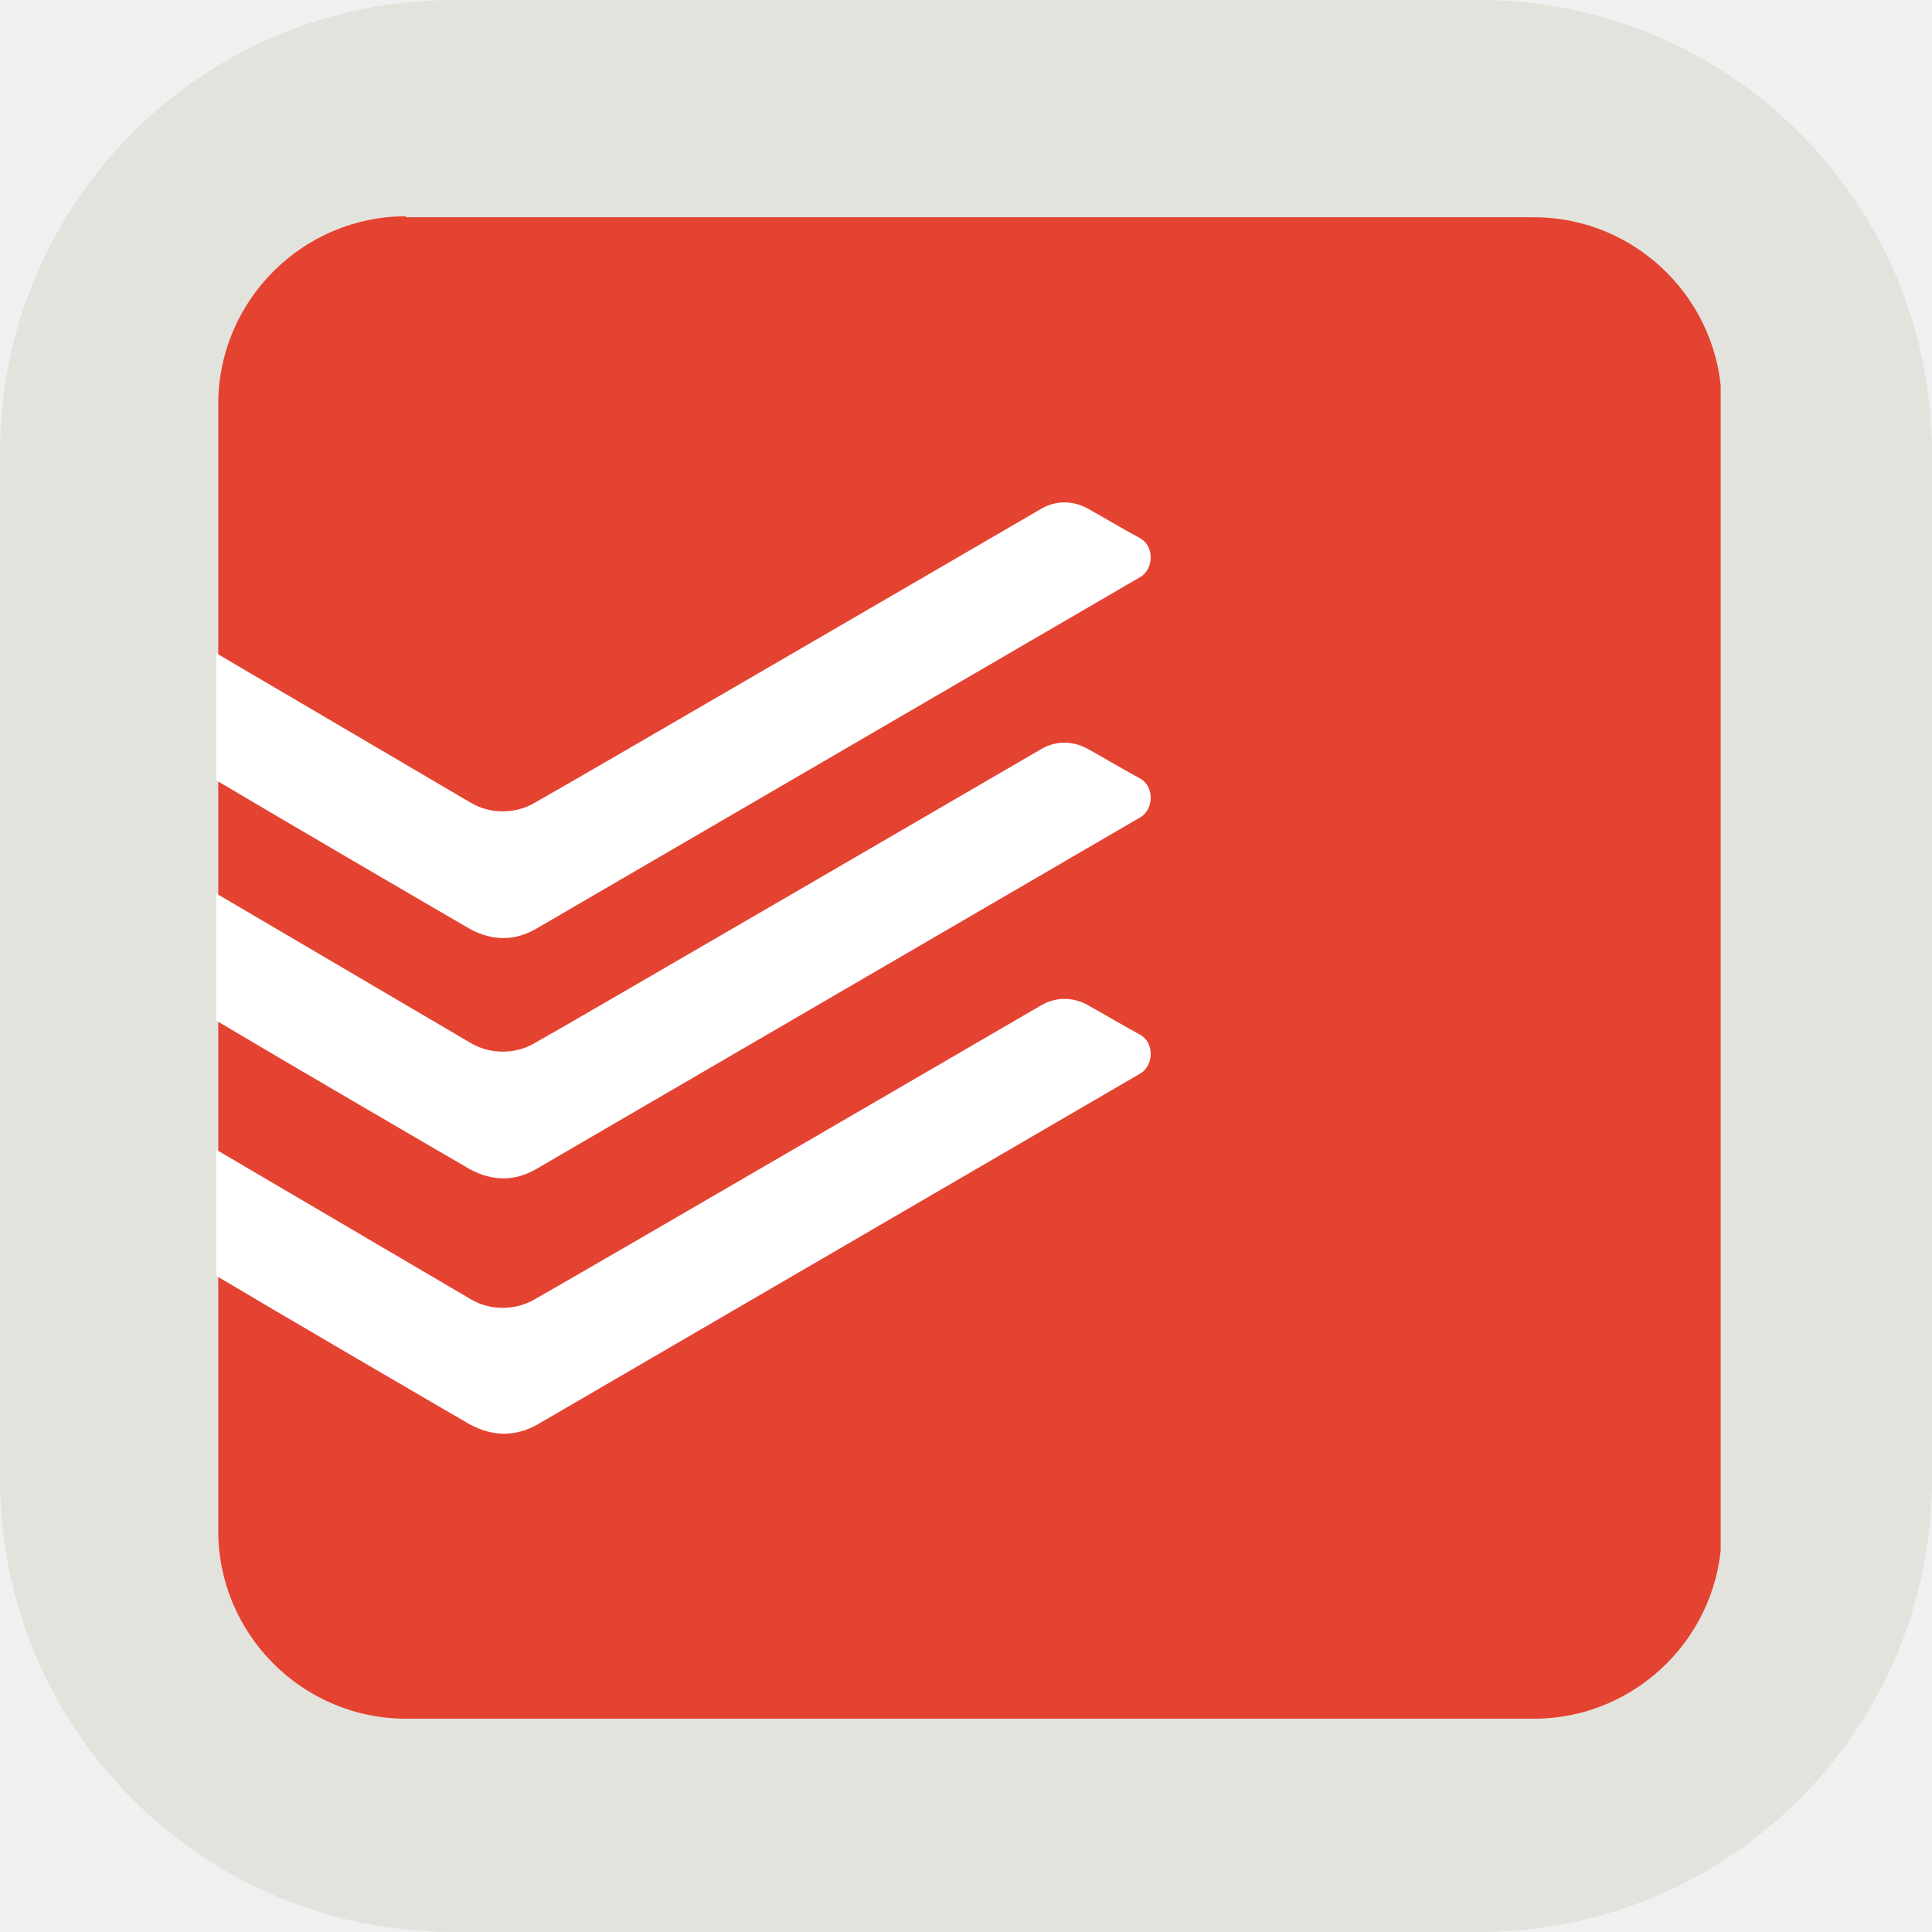
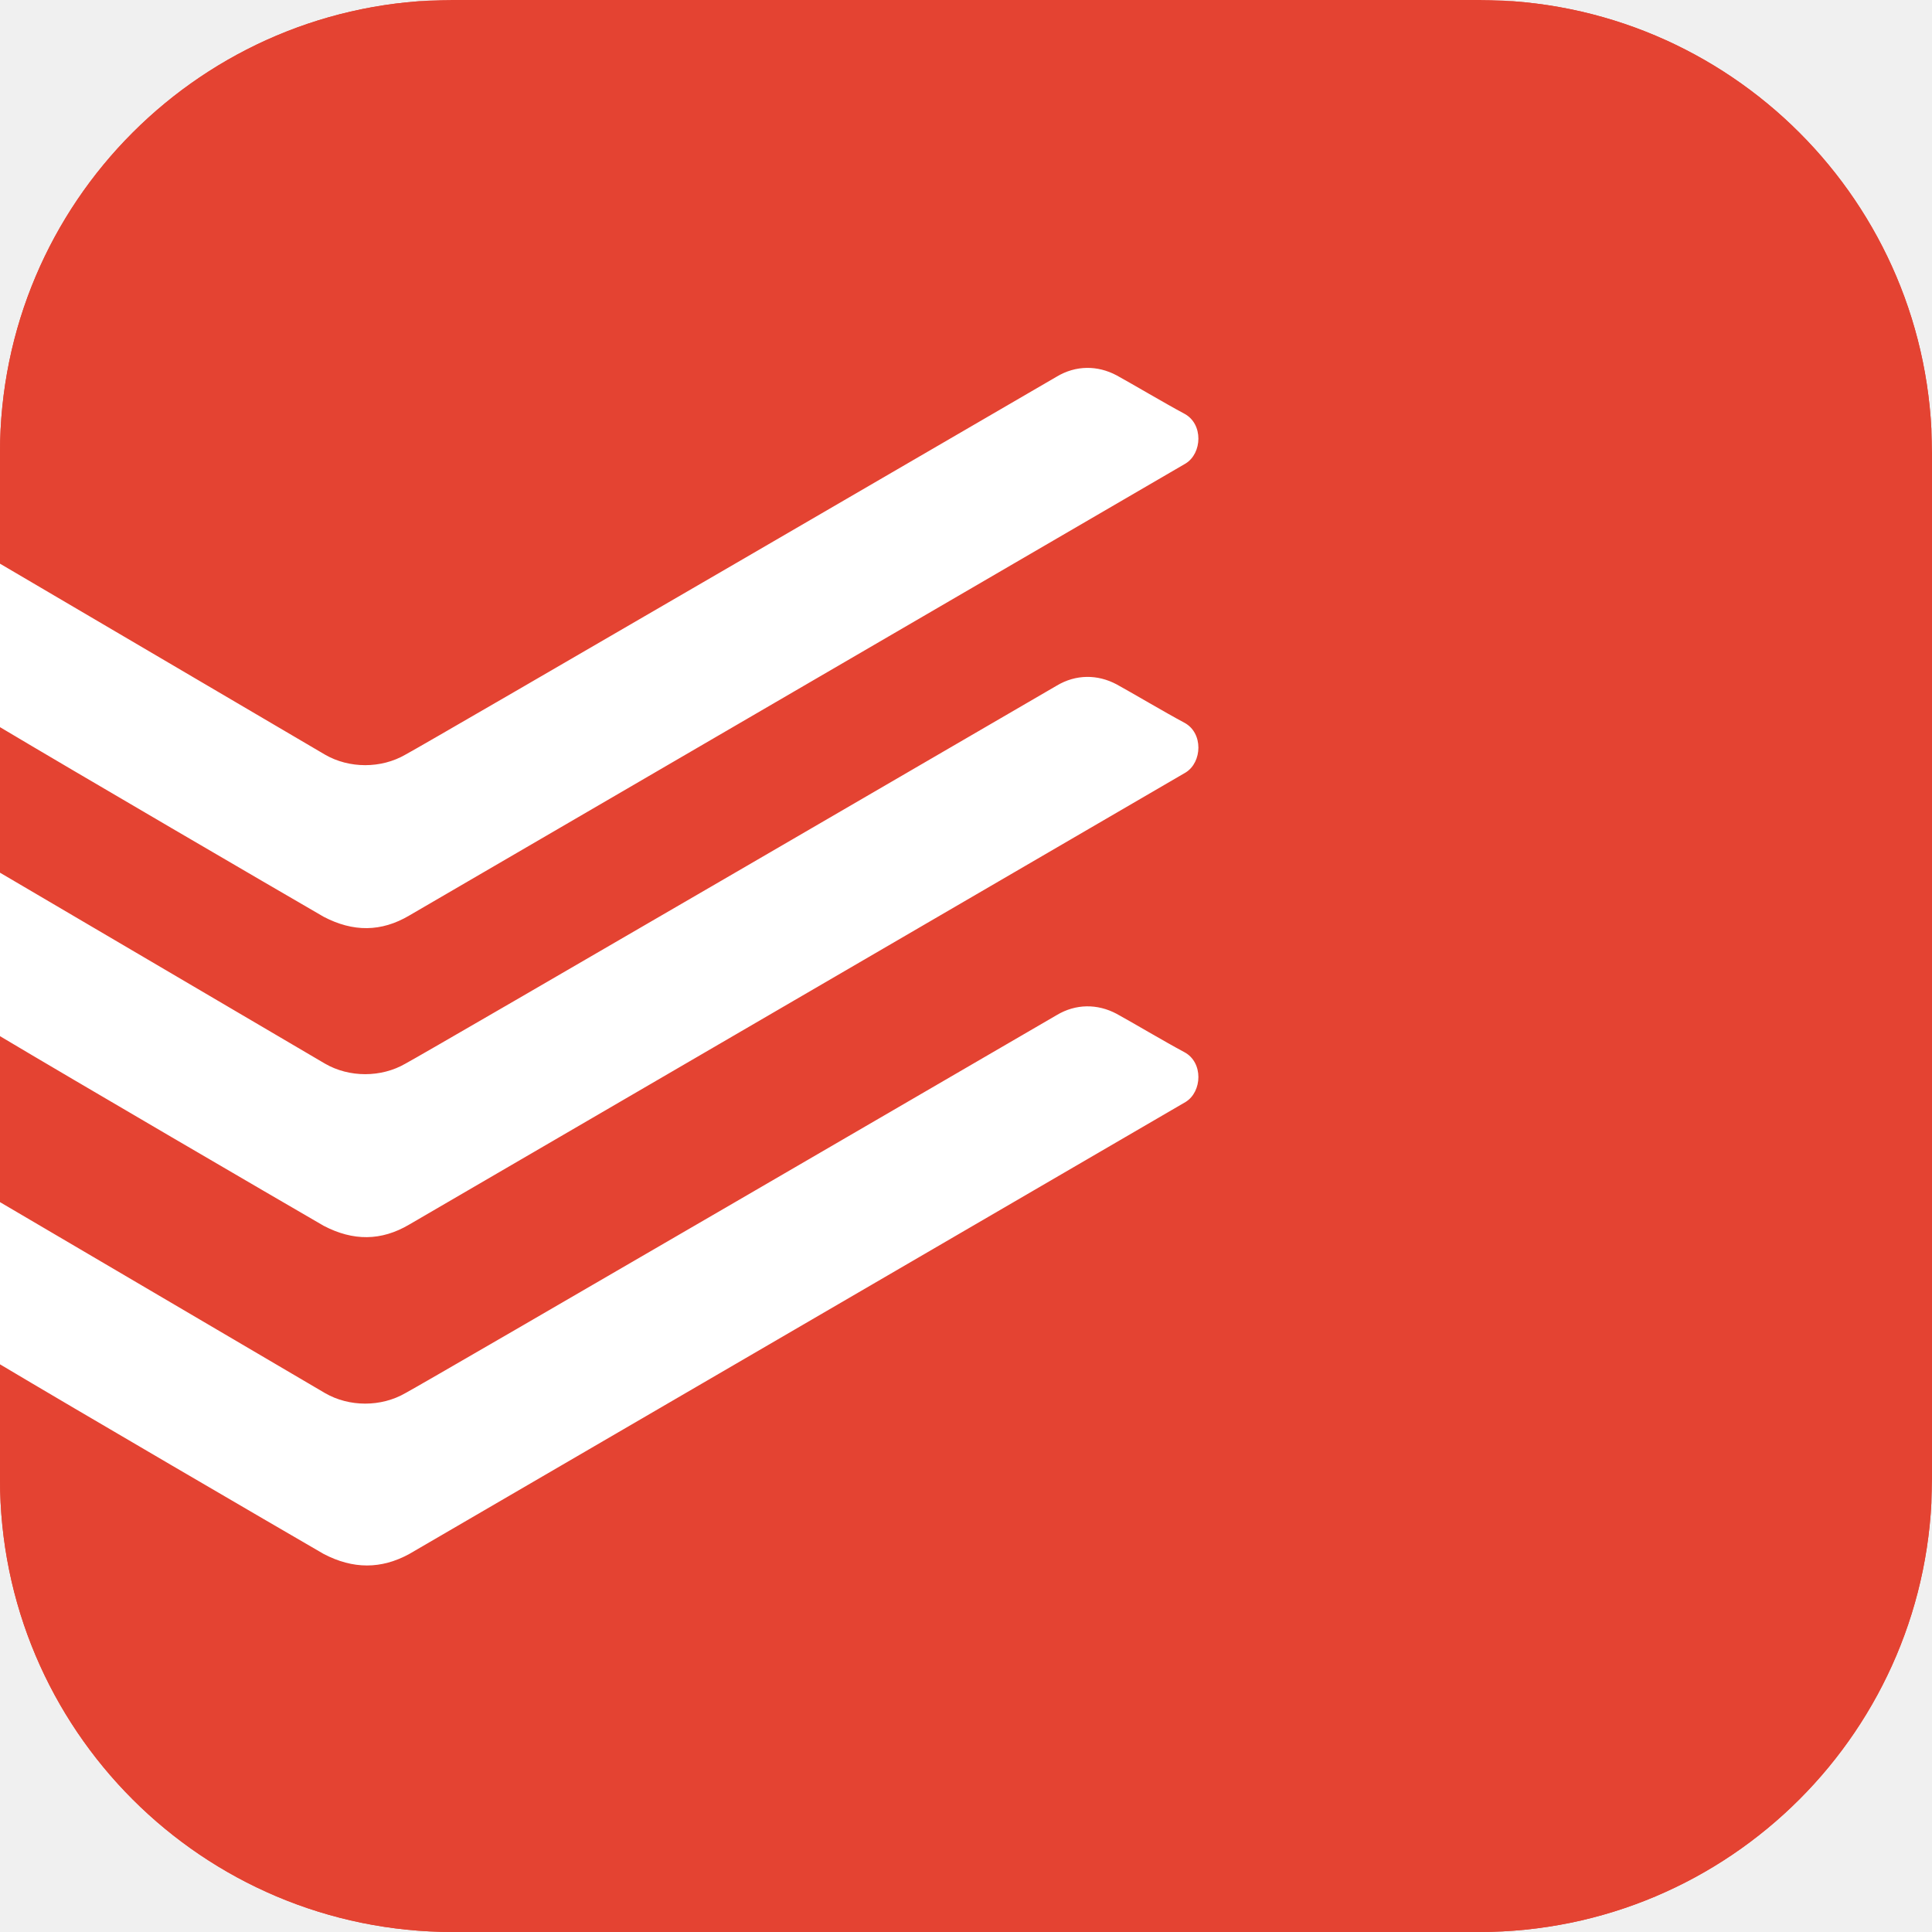
<svg xmlns="http://www.w3.org/2000/svg" width="256" height="256" viewBox="0 0 256 256" fill="none">
-   <rect width="256" height="256" rx="60" fill="#E3E3DD" />
-   <svg x="28" y="28" width="200" height="200" viewBox="0 0 152 152" fill="#000000" preserveAspectRatio="xMidYMid meet">
-     <path fill="#e44332" fill-rule="nonzero" d="M19.6.5C9.2.5.7 9 .7 19.4v113.5c0 10.4 8.5 18.9 18.9 18.9h113.6c10.4 0 18.9-8.5 18.9-18.9V19.5c0-10.4-8.5-18.9-18.9-18.9H19.6z" opacity="1" />
-     <path fill="#fff" fill-rule="nonzero" d="m32.8 72.2 60.8-35.4c1.3-.8 1.4-3.1-.1-3.9s-4.2-2.4-5.3-3c-1.5-.8-3.2-.8-4.7.1-.7.4-49.3 28.7-51 29.6-1.9 1.1-4.4 1.1-6.3 0L.5 44.5v12.8c6.2 3.7 21.8 12.8 25.6 15 2.3 1.2 4.5 1.2 6.7-.1m0 24.2L93.6 61c1.3-.8 1.4-3.1-.1-3.9s-4.2-2.4-5.3-3c-1.5-.8-3.2-.8-4.7.1-.7.4-49.3 28.7-51 29.6-1.9 1.1-4.4 1.1-6.3 0L.5 68.7v12.8c6.2 3.7 21.8 12.8 25.6 15 2.3 1.2 4.5 1.2 6.7-.1m0 25.8 60.8-35.4c1.3-.8 1.4-3.1-.1-3.9s-4.2-2.4-5.3-3c-1.5-.8-3.2-.8-4.7.1-.7.4-49.3 28.7-51 29.6-1.9 1.1-4.4 1.1-6.3 0L.5 94.5v12.7c6.2 3.7 21.8 12.8 25.6 15 2.3 1.2 4.5 1.2 6.7 0" opacity="1" />
-   </svg>
+   <defs>
+     <clipPath id="todoist_tile">
+       <rect width="256" height="256" rx="60" />
+     </clipPath>
+   </defs>
+   <rect width="256" height="256" rx="60" fill="#E44332" />
+   <g clip-path="url(#todoist_tile)">
+     <g transform="matrix(1.2859 0 0 1.2859 -37.272 -36.854)">
+       <svg x="28" y="28" width="200" height="200" viewBox="0 0 152 152" fill="#000000" preserveAspectRatio="xMidYMid meet">
+         <path fill="#e44332" fill-rule="nonzero" d="M19.6.5C9.2.5.7 9 .7 19.4v113.5c0 10.4 8.5 18.9 18.9 18.9h113.6c10.4 0 18.9-8.5 18.9-18.9V19.5c0-10.4-8.5-18.9-18.9-18.9H19.6z" opacity="1" />
+         <path fill="#fff" fill-rule="nonzero" d="m32.8 72.2 60.8-35.4c1.3-.8 1.4-3.1-.1-3.9s-4.2-2.4-5.3-3c-1.5-.8-3.2-.8-4.7.1-.7.4-49.3 28.7-51 29.6-1.9 1.1-4.4 1.1-6.3 0L.5 44.5v12.8c6.2 3.7 21.8 12.8 25.6 15 2.3 1.2 4.5 1.2 6.7-.1m0 24.2L93.6 61c1.3-.8 1.4-3.1-.1-3.9s-4.2-2.4-5.3-3c-1.5-.8-3.2-.8-4.7.1-.7.4-49.3 28.7-51 29.6-1.9 1.1-4.4 1.1-6.3 0L.5 68.7v12.8c6.2 3.7 21.8 12.8 25.6 15 2.3 1.2 4.5 1.2 6.7-.1m0 25.8 60.8-35.4c1.3-.8 1.4-3.1-.1-3.9s-4.2-2.4-5.3-3c-1.5-.8-3.2-.8-4.7.1-.7.4-49.3 28.7-51 29.6-1.9 1.1-4.4 1.1-6.3 0L.5 94.5v12.7c6.2 3.7 21.8 12.8 25.6 15 2.3 1.2 4.5 1.2 6.7 0" opacity="1" />
+       </svg>
+     </g>
+   </g>
</svg>
